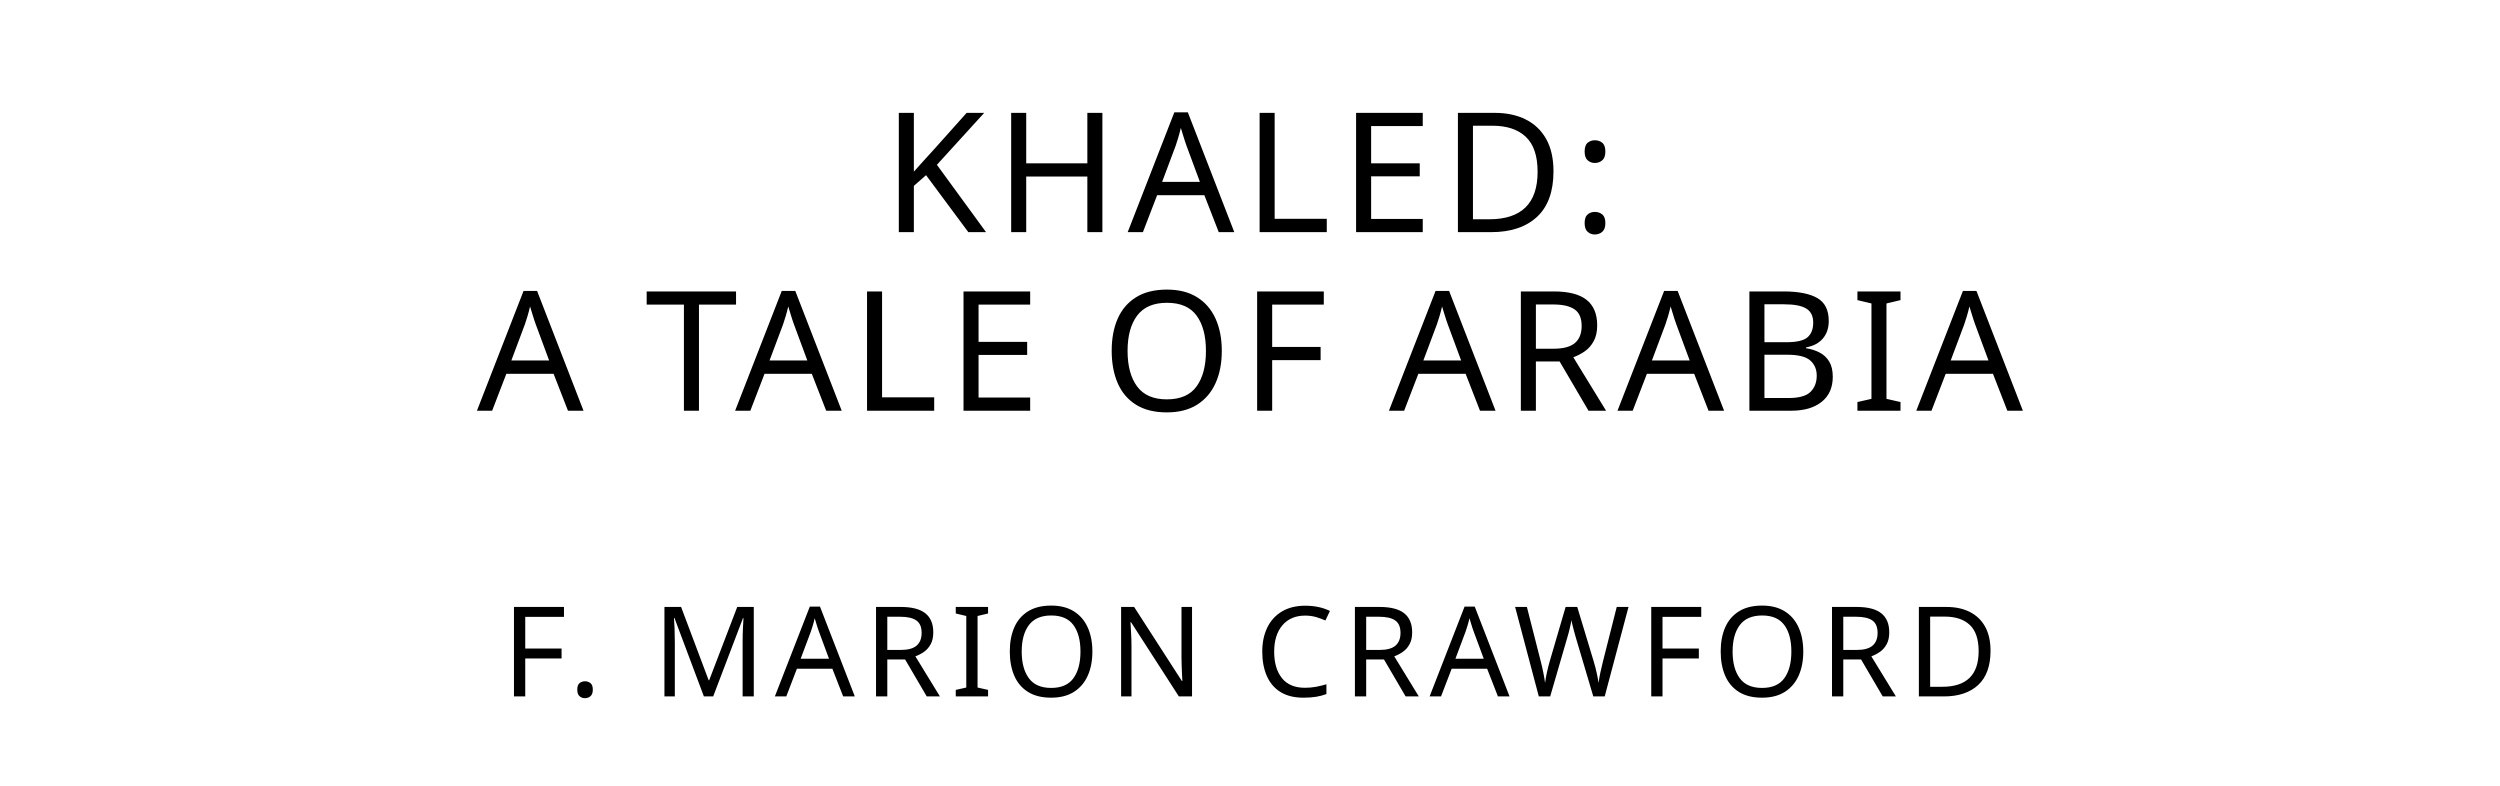
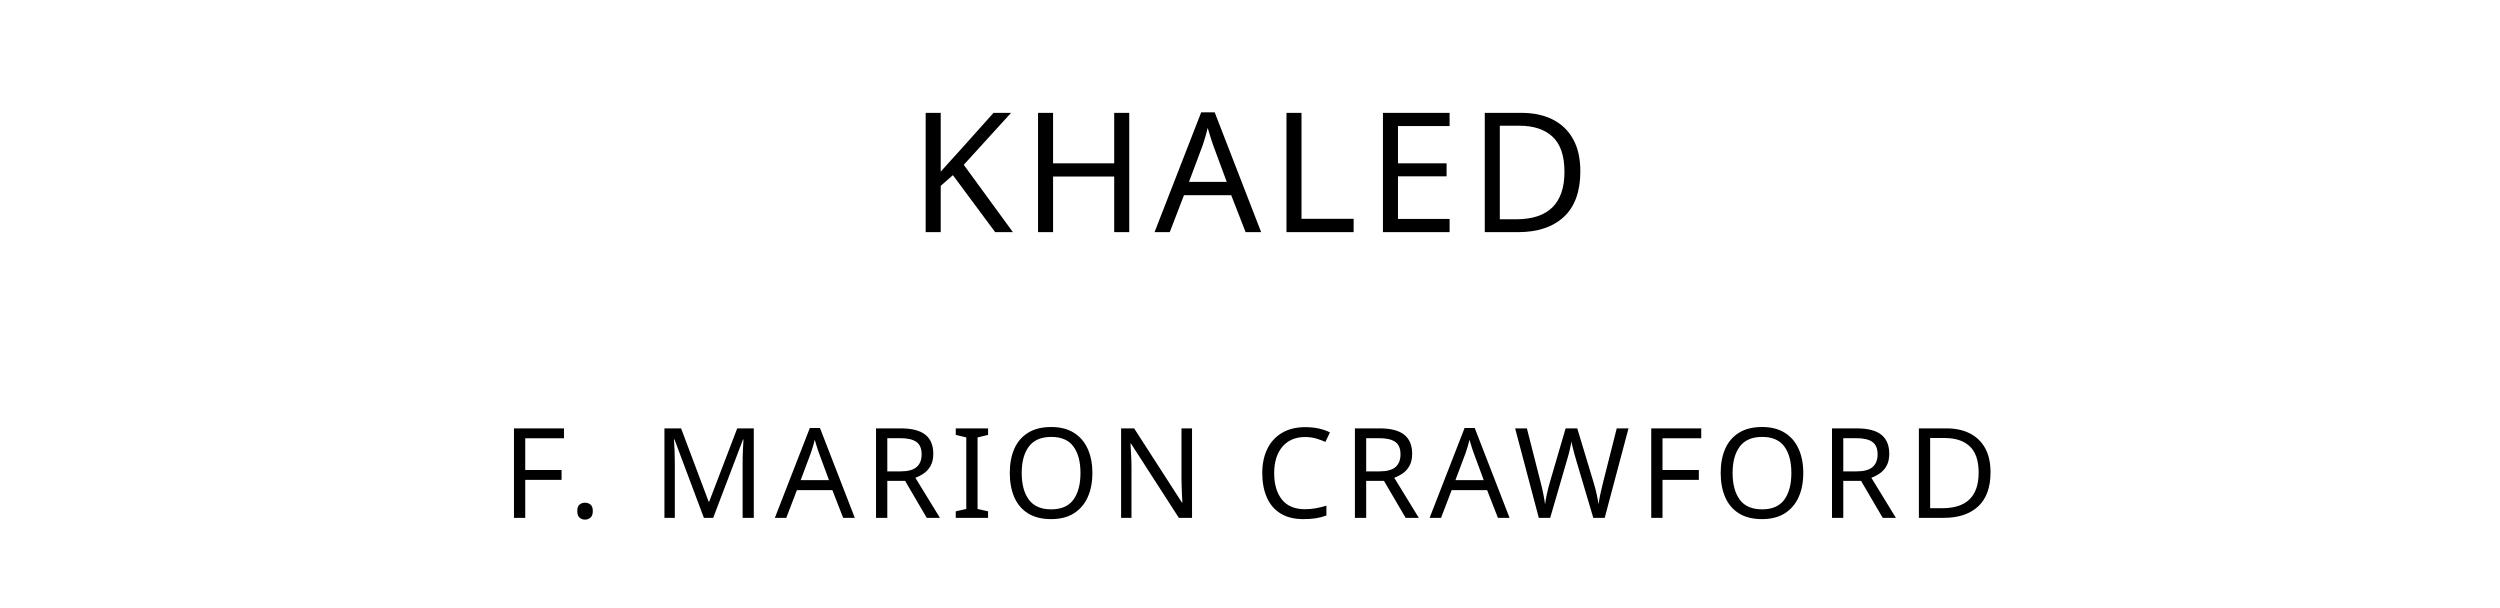
- <svg xmlns="http://www.w3.org/2000/svg" version="1.1" viewBox="0 0 1400 440">
+ <svg xmlns="http://www.w3.org/2000/svg" version="1.1" viewBox="0 0 1400 340">
  <style type="text/css">
		text{
			font-family: "League Spartan";
			letter-spacing: 5px;
			text-anchor: middle;
		}

		.title{
			font-size: 93.567px;
		}

		.author{
			font-size: 70.175px;
		}
	</style>
-   <text class="title" x="700" y="130">KHALED:</text>
-   <text class="title" x="700" y="230">A TALE OF ARABIA</text>
-   <text class="author" x="700" y="390">F. MARION CRAWFORD</text>
+   <text class="title" x="700" y="130">KHALED</text>
+   <text class="author" x="700" y="290">F. MARION CRAWFORD</text>
</svg>
